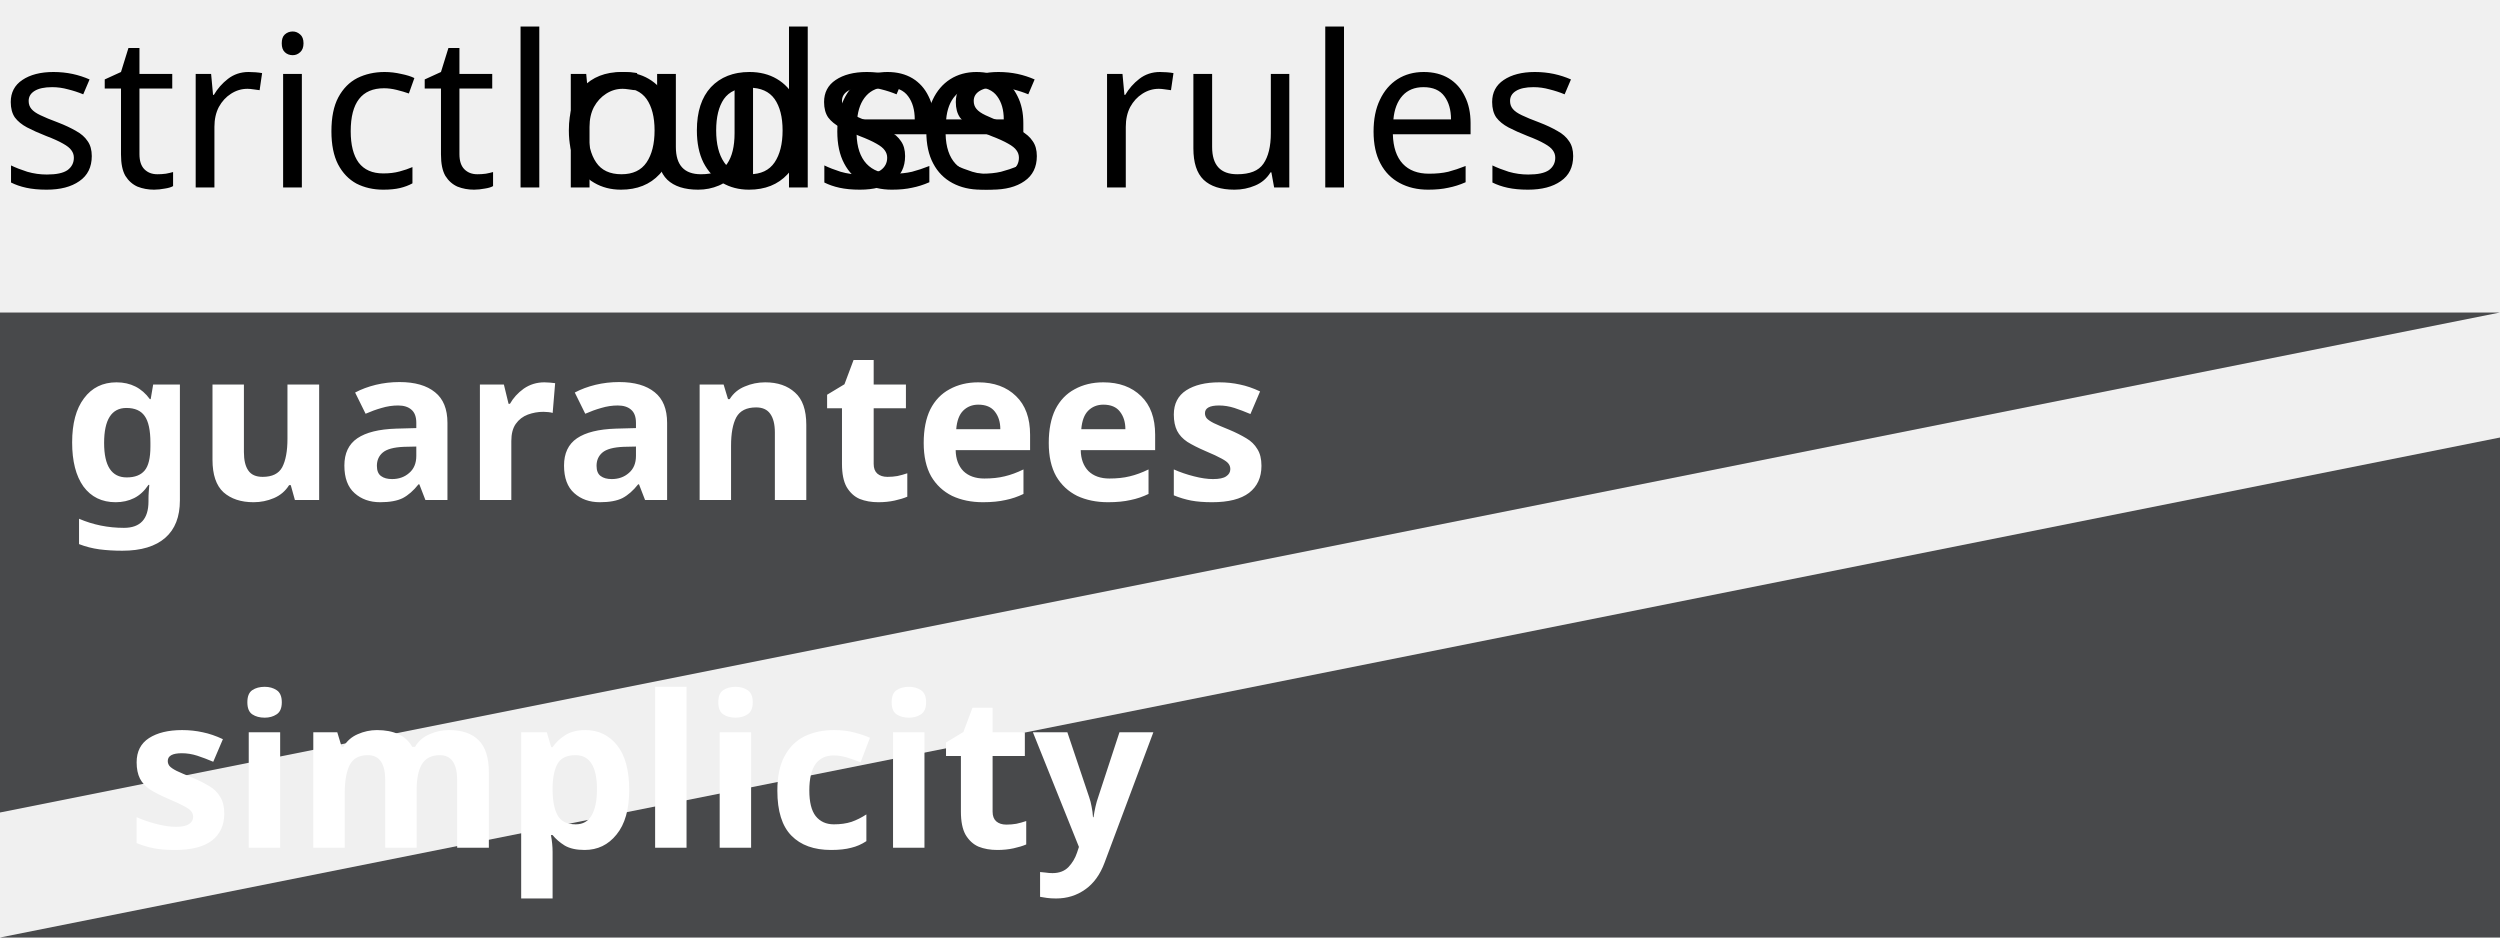
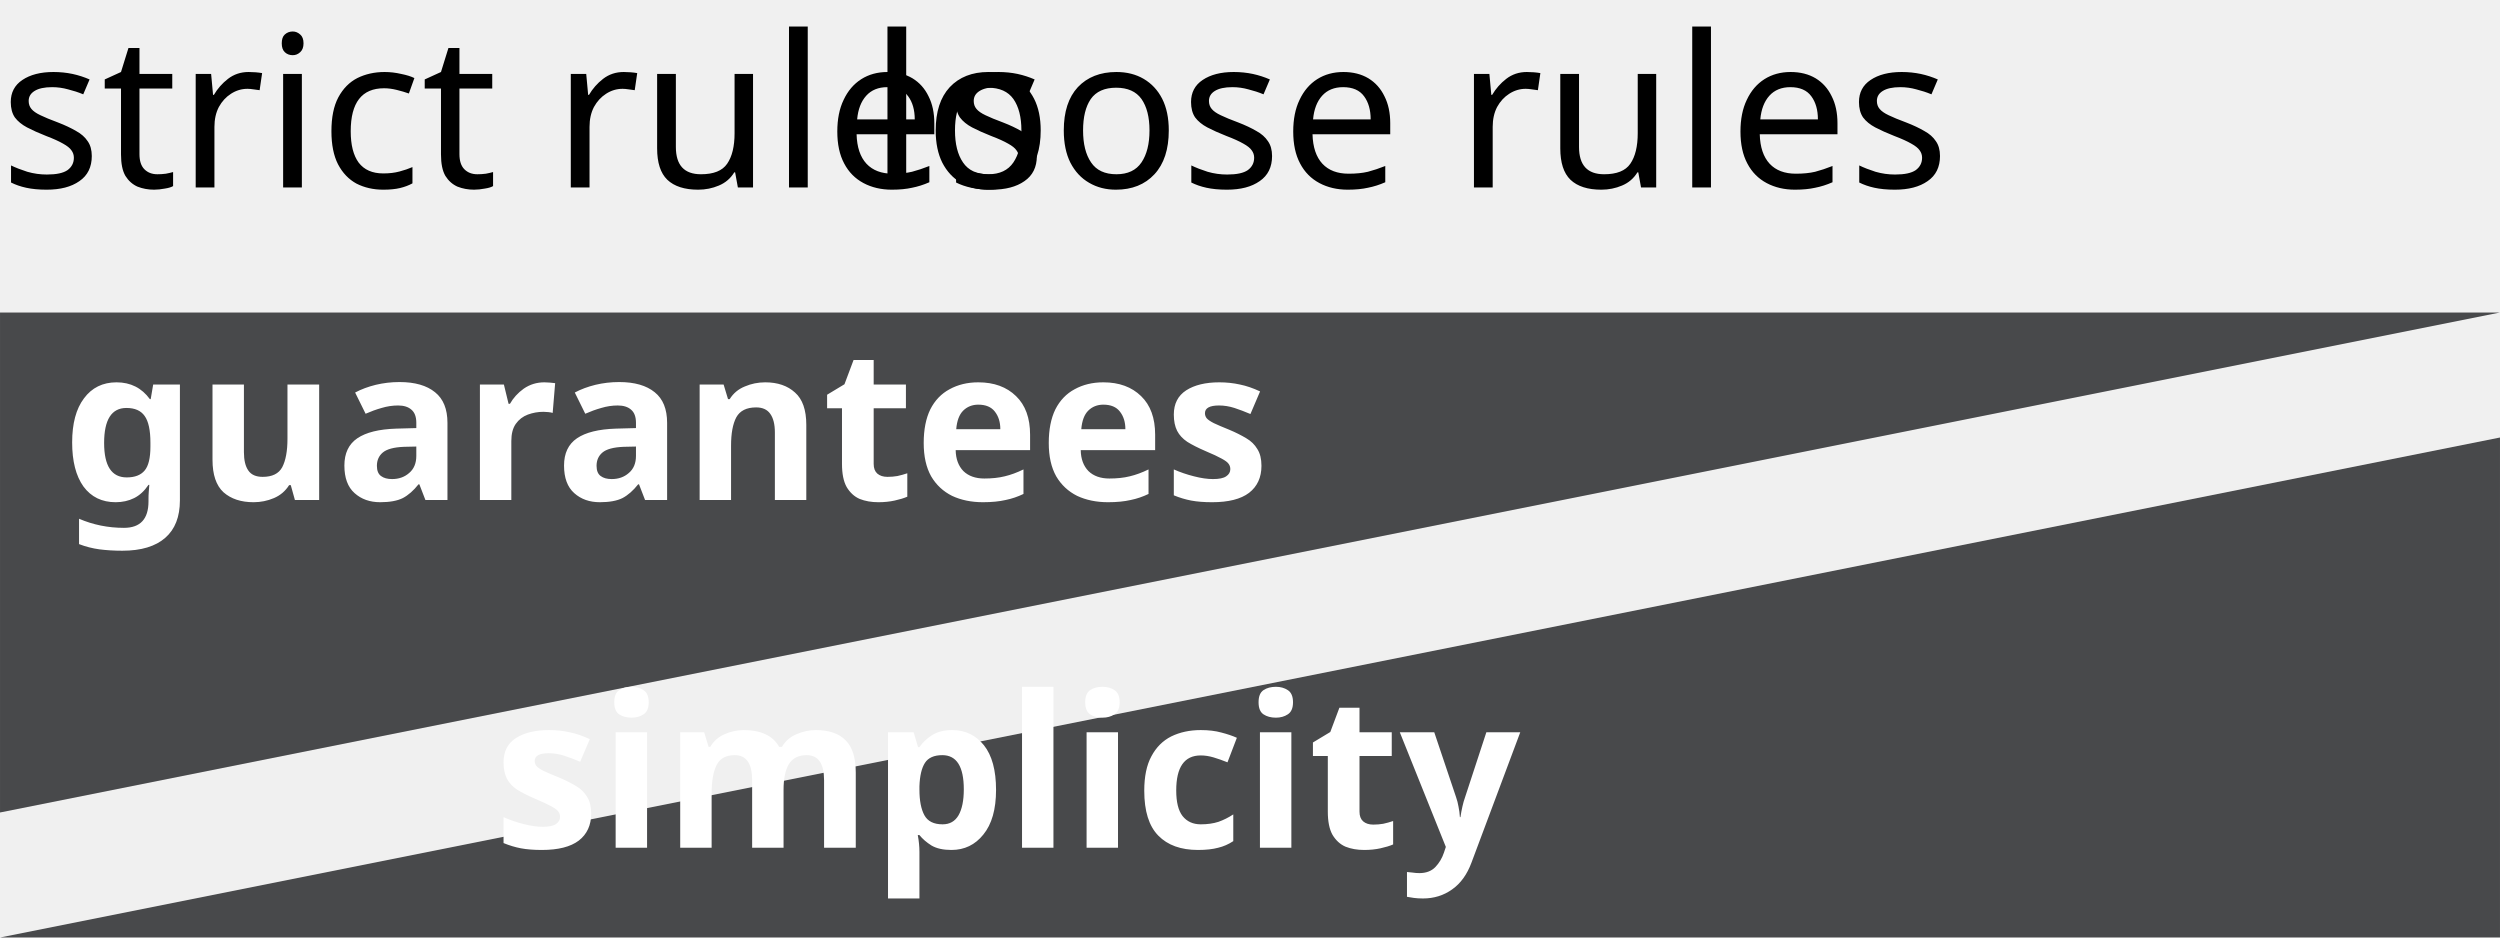
- <svg xmlns="http://www.w3.org/2000/svg" width="141.732" height="53.15" id="svg2" version="1.1">
+ <svg xmlns="http://www.w3.org/2000/svg" width="4cm" height="1.5cm" id="svg2" version="1.1" viewBox="0 0 141.732 53.15">
  <defs id="defs4" />
-   <g id="layer1" transform="translate(0,-999.2113)">
-     <text xml:space="preserve" style="font-size:40px;font-style:normal;font-weight:normal;line-height:100%;letter-spacing:0px;word-spacing:0px;fill:#000000;fill-opacity:1;stroke:none;font-family:Sans" x="0" y="1009.841" id="text3917">
-       <tspan x="0" y="1009.841" id="tspan3921" style="font-size:12px;font-style:normal;font-variant:normal;font-weight:300;font-stretch:normal;text-align:start;line-height:100%;writing-mode:lr-tb;text-anchor:start;font-family:Gill Sans;-inkscape-font-specification:Gill Sans Light">strict rules</tspan>
+   <text id="text3917" y="10.63" x="0" style="font-style:normal;font-weight:normal;font-size:40px;line-height:100%;font-family:Sans;letter-spacing:0px;word-spacing:0px;fill:#000000;fill-opacity:1;stroke:none" xml:space="preserve">
+     <tspan style="font-style:normal;font-variant:normal;font-weight:300;font-stretch:normal;font-size:12px;line-height:100%;font-family:'Gill Sans';-inkscape-font-specification:'Gill Sans Light';text-align:start;writing-mode:lr-tb;text-anchor:start" id="tspan3921" y="10.63" x="0">strict rules</tspan>
+   </text>
+   <text xml:space="preserve" style="font-style:normal;font-weight:normal;font-size:40px;line-height:100%;font-family:Sans;letter-spacing:0px;word-spacing:0px;fill:#000000;fill-opacity:1;stroke:none" x="141.732" y="10.63" id="text3923">
+     <tspan x="141.732" y="10.63" id="tspan3927" style="font-style:normal;font-variant:normal;font-weight:300;font-stretch:normal;font-size:12px;line-height:100%;font-family:'Gill Sans';-inkscape-font-specification:'Gill Sans Light';text-align:end;writing-mode:lr-tb;text-anchor:end">loose rules</tspan>
+   </text>
+   <g id="g3933" transform="translate(0,-999.2113)">
+     <path style="fill:#48494b;fill-opacity:1;stroke:none" d="m 0,1016.928 141.732,0 L 0,1045.274 Z" id="path3137" />
+     <text xml:space="preserve" style="font-style:normal;font-weight:normal;font-size:40px;line-height:125%;font-family:Sans;letter-spacing:0px;word-spacing:0px;fill:#000000;fill-opacity:1;stroke:none" x="3.543" y="1027.558" id="text3909">
+       <tspan id="tspan3911" x="3.543" y="1027.558" style="font-style:normal;font-variant:normal;font-weight:bold;font-stretch:normal;font-size:12px;line-height:125%;font-family:'Gill Sans';-inkscape-font-specification:'Gill Sans Bold';text-align:start;writing-mode:lr-tb;text-anchor:start;fill:#ffffff">guarantees</tspan>
    </text>
-     <text id="text3923" y="1009.841" x="141.732" style="font-size:40px;font-style:normal;font-weight:normal;line-height:100%;letter-spacing:0px;word-spacing:0px;fill:#000000;fill-opacity:1;stroke:none;font-family:Sans" xml:space="preserve">
-       <tspan style="font-size:12px;font-style:normal;font-variant:normal;font-weight:300;font-stretch:normal;text-align:end;line-height:100%;writing-mode:lr-tb;text-anchor:end;font-family:Gill Sans;-inkscape-font-specification:Gill Sans Light" id="tspan3927" y="1009.841" x="141.732">loose rules</tspan>
+   </g>
+   <g id="g3938" transform="translate(0,-999.2113)">
+     <path style="fill:#48494b;fill-opacity:1;stroke:none" d="m 0,1052.361 141.732,-28.346 0,28.346 z" id="path3907" />
+     <text id="text3913" y="1047.274" x="138.189" style="font-style:normal;font-weight:normal;font-size:40px;line-height:125%;font-family:Sans;letter-spacing:0px;word-spacing:0px;fill:#000000;fill-opacity:1;stroke:none" xml:space="preserve">
+       <tspan style="font-style:normal;font-variant:normal;font-weight:bold;font-stretch:normal;font-size:12px;line-height:125%;font-family:'Gill Sans';-inkscape-font-specification:'Gill Sans Bold';text-align:end;writing-mode:lr-tb;text-anchor:end;fill:#ffffff" y="1047.274" x="138.189" id="tspan3915">simplicity</tspan>
    </text>
-     <g id="g3933">
-       <path id="path3137" d="m 0,1016.928 141.732,0 L 0,1045.274 z" style="fill:#48494b;fill-opacity:1;stroke:none" />
-       <text id="text3909" y="1027.558" x="3.543" style="font-size:40px;font-style:normal;font-weight:normal;line-height:125%;letter-spacing:0px;word-spacing:0px;fill:#000000;fill-opacity:1;stroke:none;font-family:Sans" xml:space="preserve">
-         <tspan style="font-size:12px;font-style:normal;font-variant:normal;font-weight:bold;font-stretch:normal;text-align:start;line-height:125%;writing-mode:lr-tb;text-anchor:start;fill:#ffffff;font-family:Gill Sans;-inkscape-font-specification:Gill Sans Bold" y="1027.558" x="3.543" id="tspan3911">guarantees</tspan>
-       </text>
-     </g>
-     <g id="g3938">
-       <path id="path3907" d="m 0,1052.361 141.732,-28.346 0,28.346 z" style="fill:#48494b;fill-opacity:1;stroke:none" />
-       <text xml:space="preserve" style="font-size:40px;font-style:normal;font-weight:normal;line-height:125%;letter-spacing:0px;word-spacing:0px;fill:#000000;fill-opacity:1;stroke:none;font-family:Sans" x="138.189" y="1047.274" id="text3913">
-         <tspan id="tspan3915" x="138.189" y="1047.274" style="font-size:12px;font-style:normal;font-variant:normal;font-weight:bold;font-stretch:normal;text-align:end;line-height:125%;writing-mode:lr-tb;text-anchor:end;fill:#ffffff;font-family:Gill Sans;-inkscape-font-specification:Gill Sans Bold">simplicity</tspan>
-       </text>
-     </g>
  </g>
</svg>
